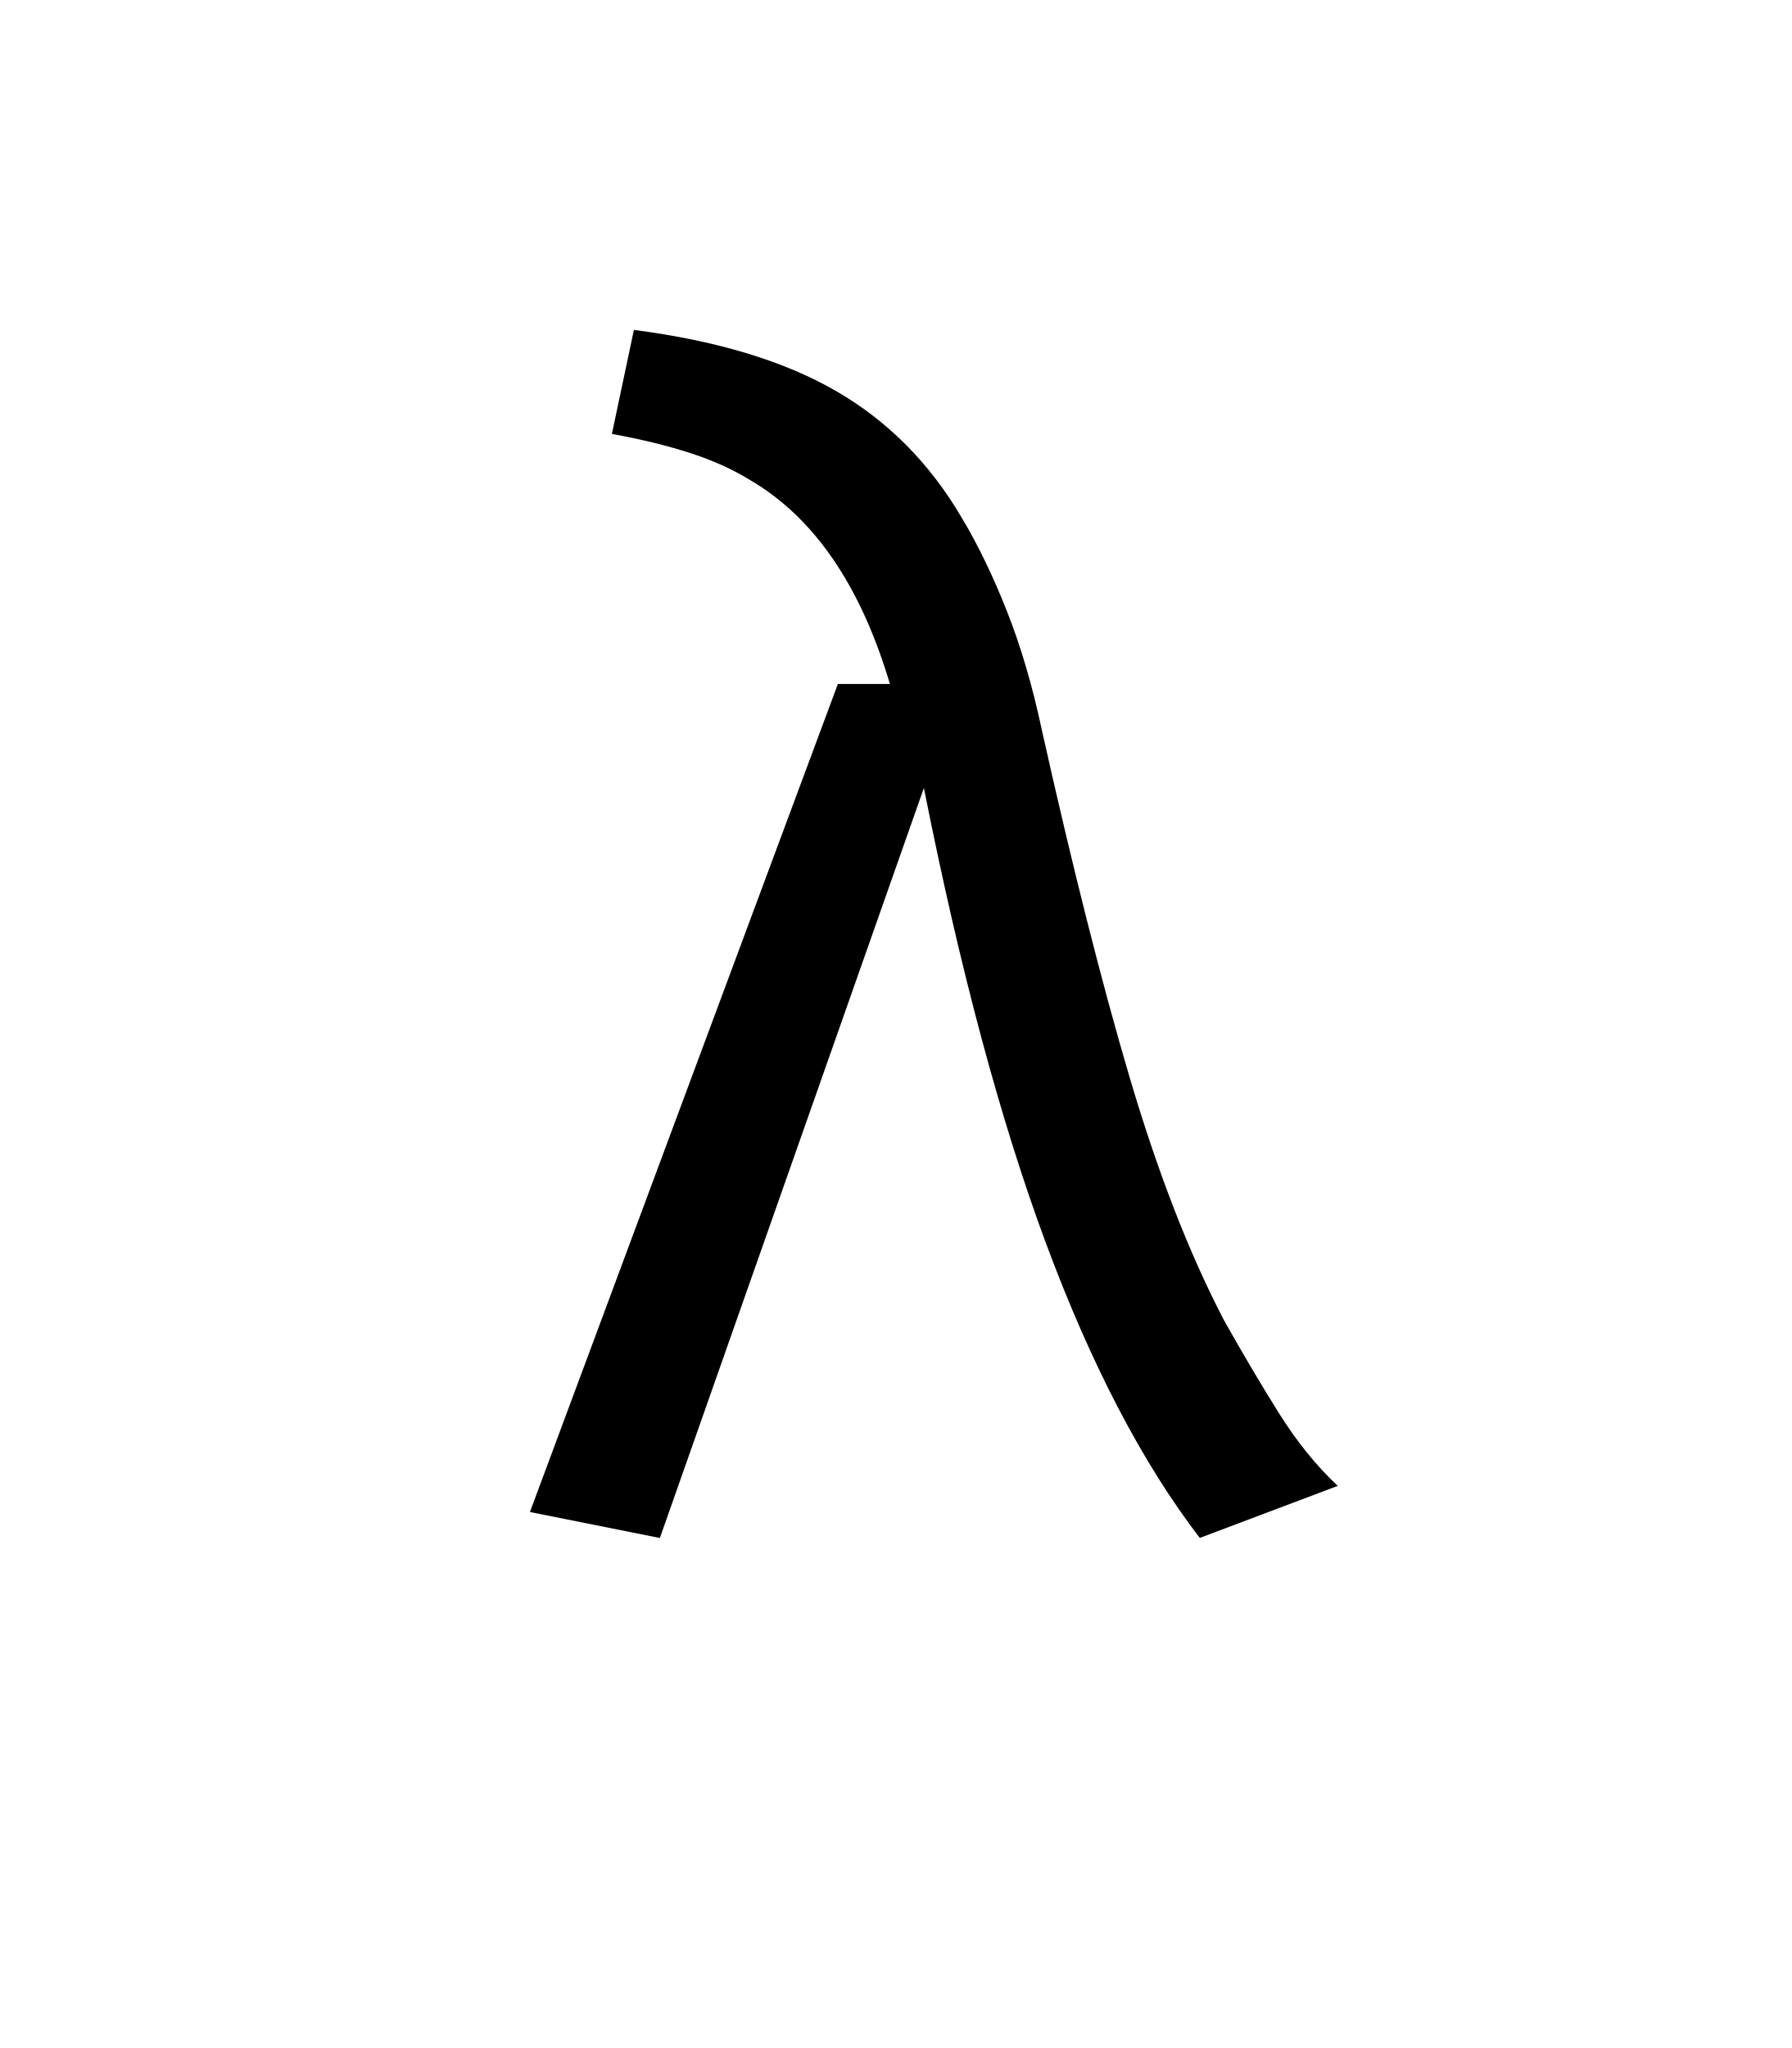
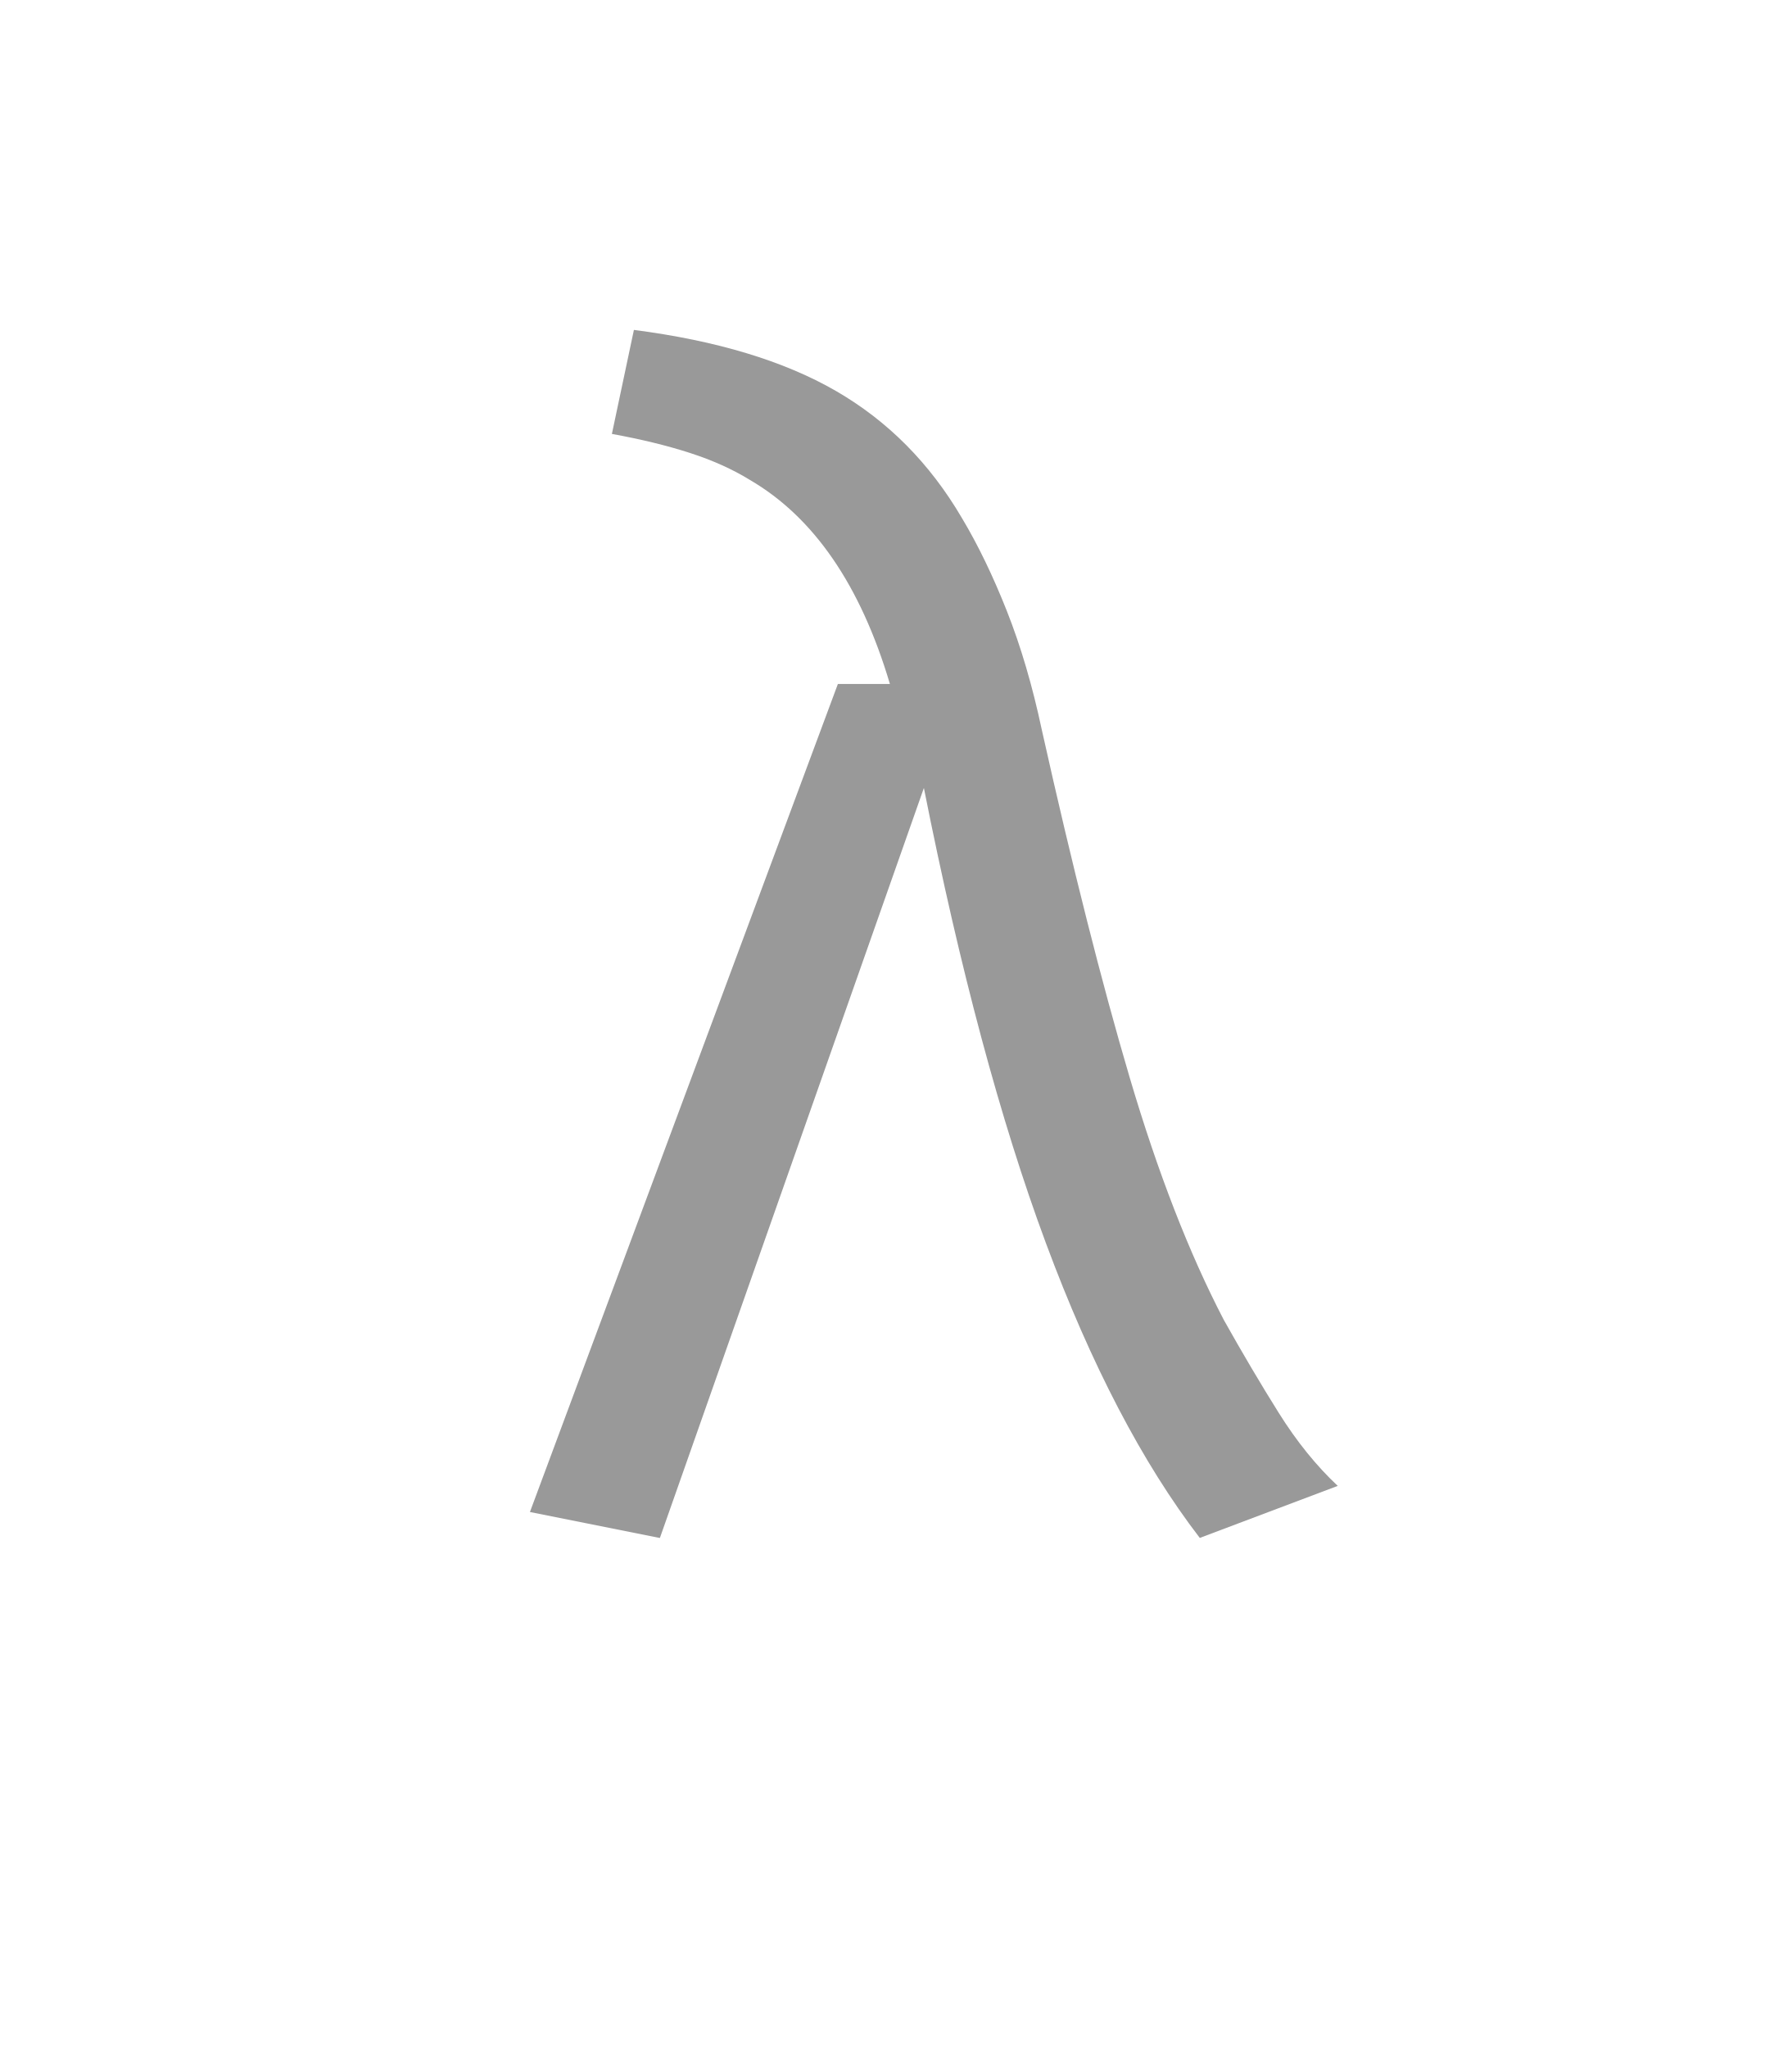
<svg xmlns="http://www.w3.org/2000/svg" version="1.1" width="28" height="32" viewBox="0 0 28 32">
-   <path d="M10.313 24.031l-2.031-0.406 4.813-12.938h0.813q-0.688-2.313-2.188-3.188-0.406-0.25-0.938-0.422t-1.219-0.297l0.344-1.625q1.938 0.25 3.156 0.953t1.969 1.984q0.375 0.625 0.703 1.453t0.547 1.859q0.719 3.219 1.375 5.438t1.469 3.781q0.438 0.781 0.859 1.453t0.922 1.141l-2.156 0.813q-1.344-1.75-2.406-4.609t-1.906-7.109z" />
+   <path d="M10.313 24.031l-2.031-0.406 4.813-12.938h0.813q-0.688-2.313-2.188-3.188-0.406-0.25-0.938-0.422t-1.219-0.297l0.344-1.625q1.938 0.25 3.156 0.953t1.969 1.984q0.375 0.625 0.703 1.453t0.547 1.859q0.719 3.219 1.375 5.438t1.469 3.781q0.438 0.781 0.859 1.453t0.922 1.141l-2.156 0.813q-1.344-1.75-2.406-4.609t-1.906-7.109z" fill="#999999" />
</svg>
